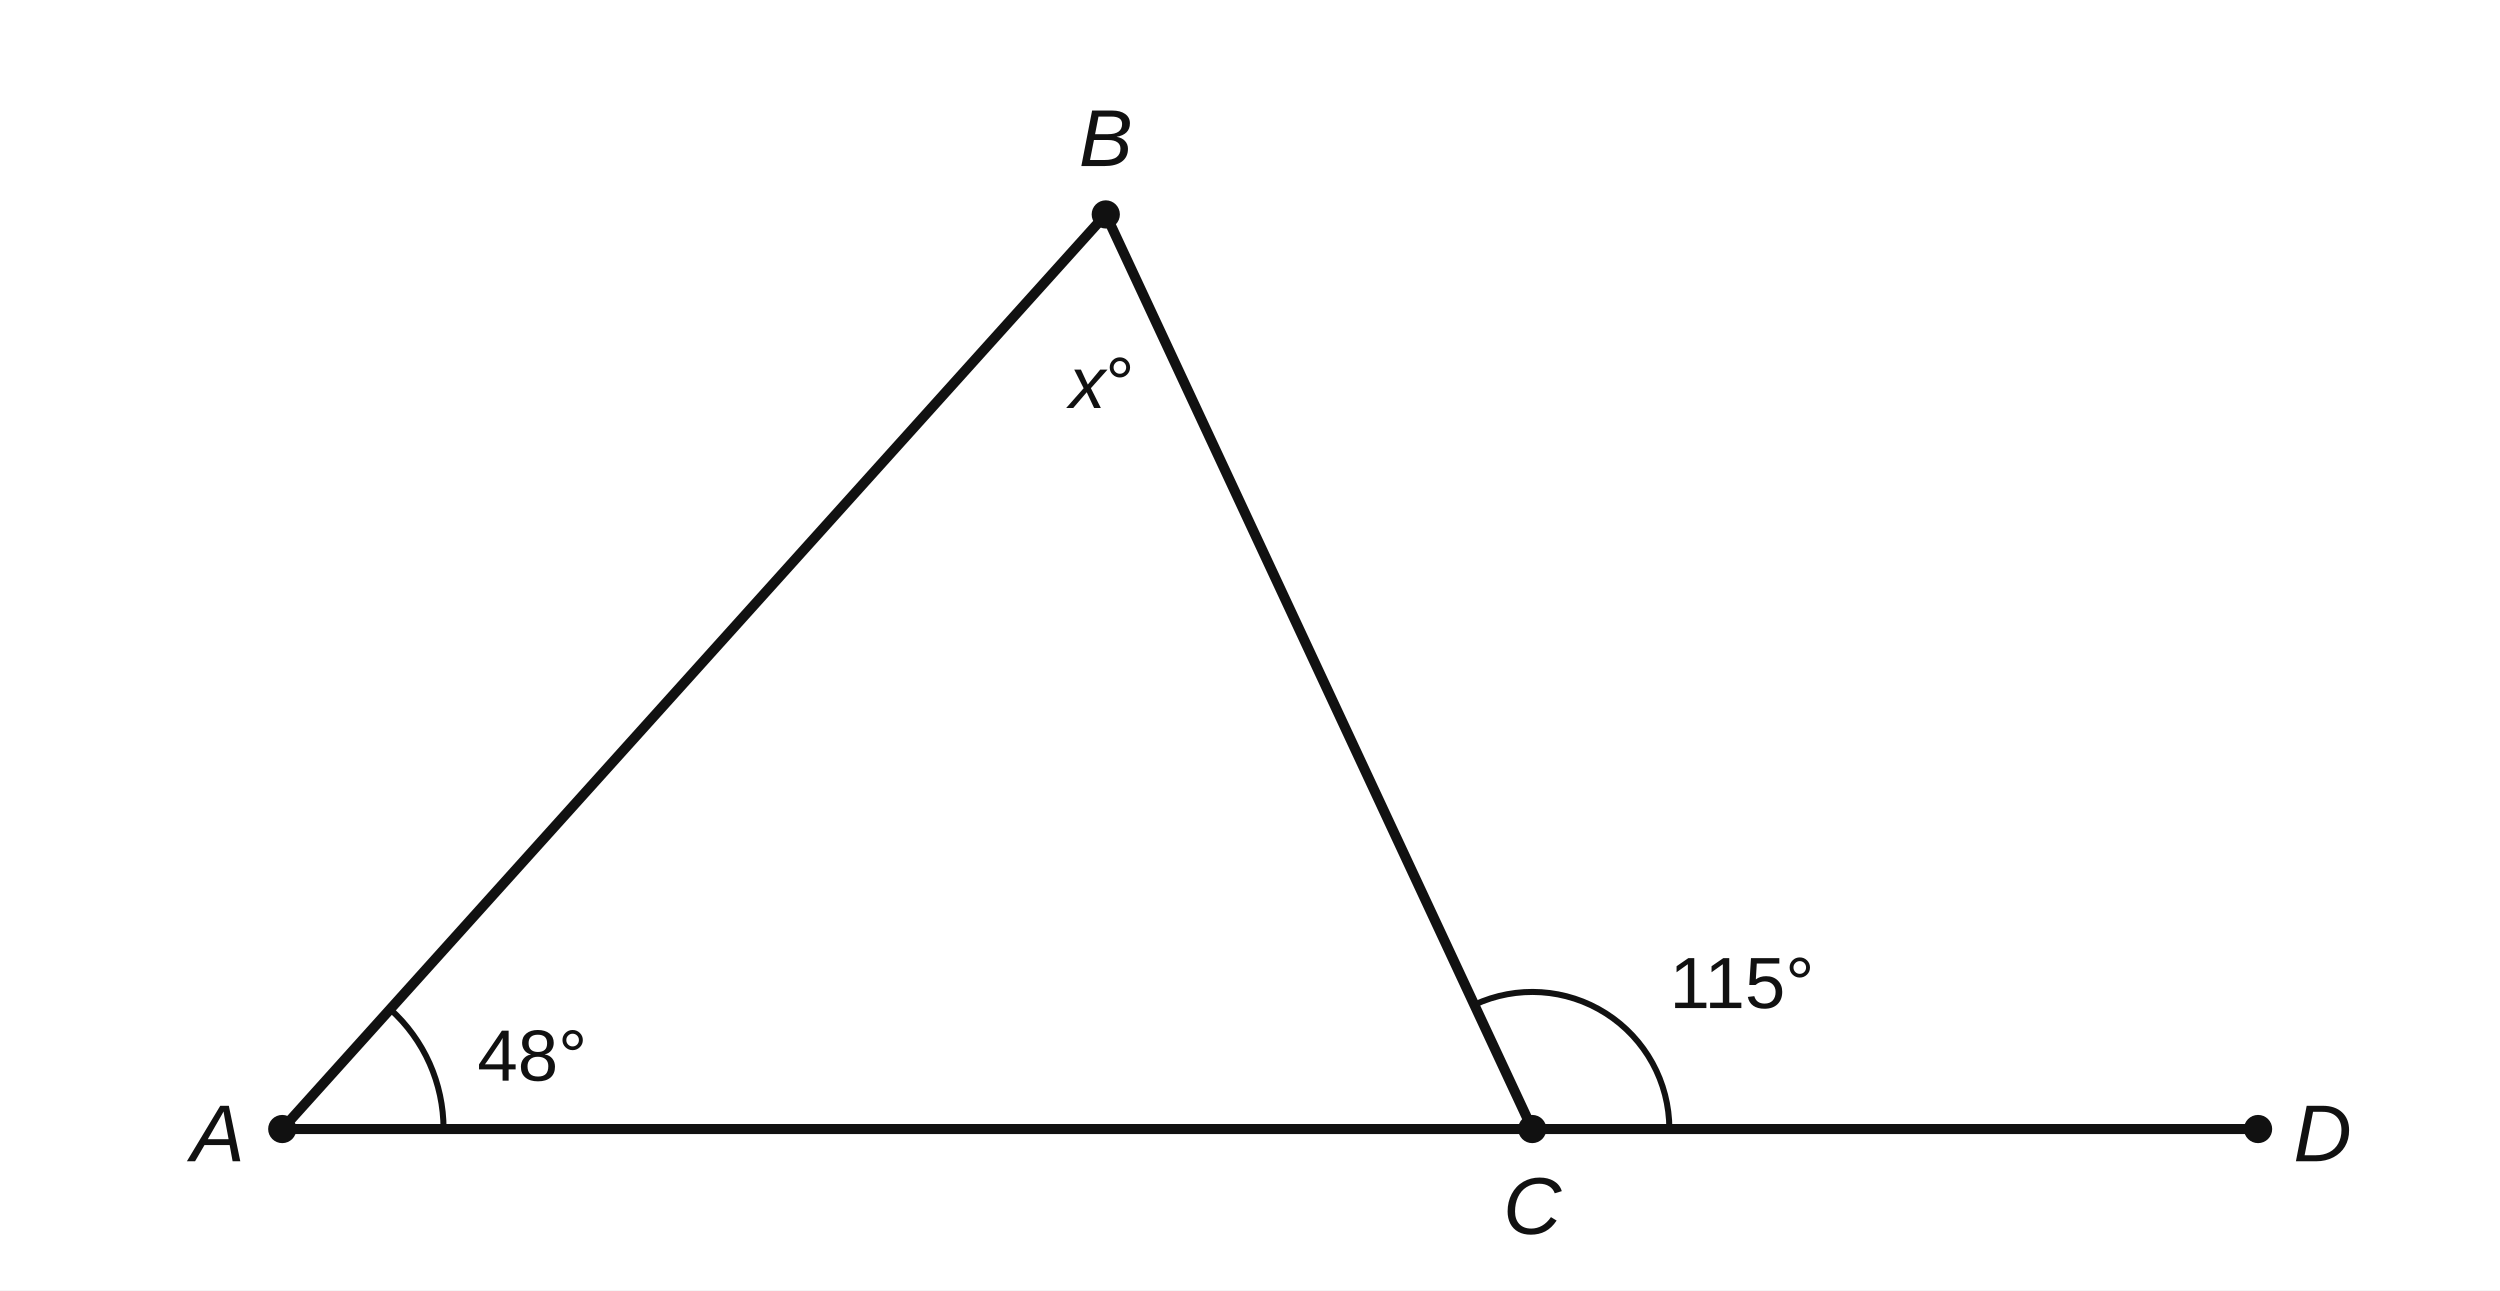
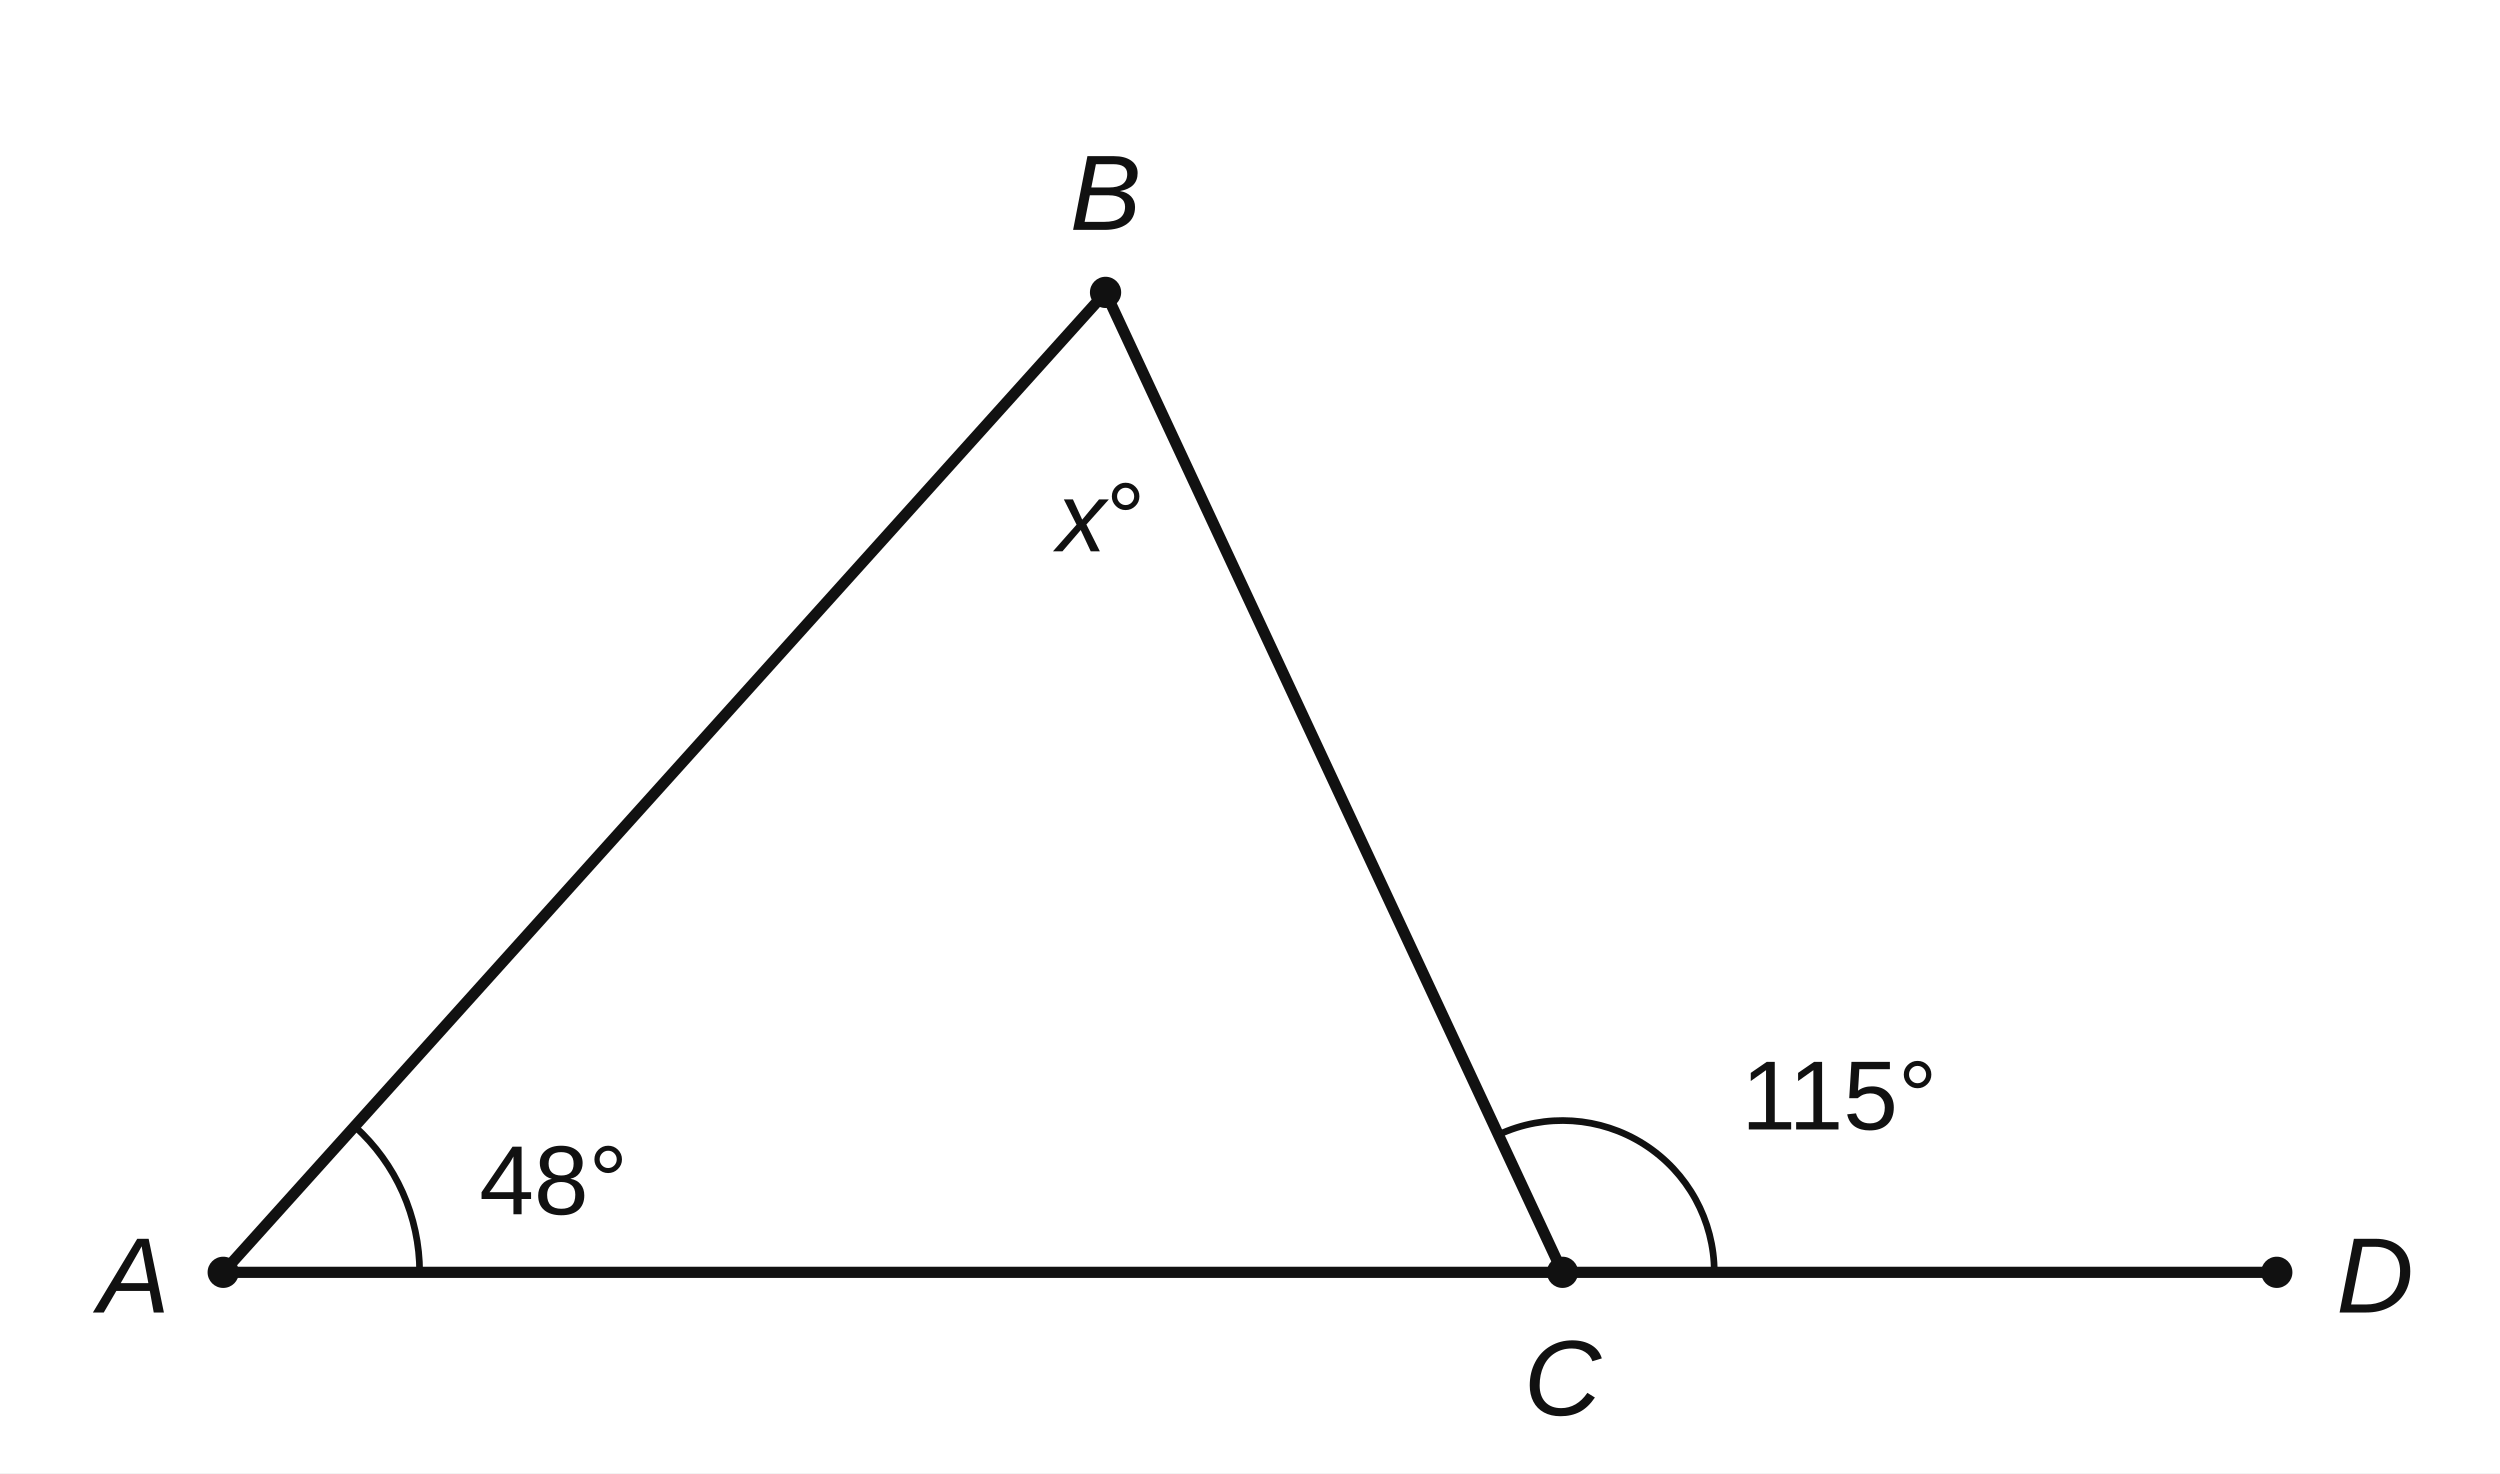
- <svg xmlns="http://www.w3.org/2000/svg" viewBox="0 0 620 320" width="620" height="320">
-   <rect width="620" height="320" fill="#fff" />
-   <polygon points="70,280 274.231,53.178 380,280" fill="none" stroke="#111" stroke-width="2.5" stroke-linejoin="round" />
-   <line x1="380" y1="280" x2="560" y2="280" stroke="#111" stroke-width="2.5" stroke-linecap="round" />
-   <circle cx="70" cy="280" r="3.5" fill="#111" />
-   <circle cx="274.231" cy="53.178" r="3.5" fill="#111" />
-   <circle cx="380" cy="280" r="3.5" fill="#111" />
-   <circle cx="560" cy="280" r="3.5" fill="#111" />
-   <path d="M110,280 A40,40 0 0 0 96.765,250.274" fill="none" stroke="#111" stroke-width="1.5" />
-   <path d="M414,280 A34,34 0 0 0 365.631,249.186" fill="none" stroke="#111" stroke-width="1.5" />
-   <text x="54" y="288" font-size="20" text-anchor="middle" fill="#111" font-family="Arial, Helvetica, sans-serif" font-style="italic">A</text>
-   <text x="274.231" y="41.178" font-size="20" text-anchor="middle" fill="#111" font-family="Arial, Helvetica, sans-serif" font-style="italic">B</text>
-   <text x="380" y="306" font-size="20" text-anchor="middle" fill="#111" font-family="Arial, Helvetica, sans-serif" font-style="italic">C</text>
-   <text x="576" y="288" font-size="20" text-anchor="middle" fill="#111" font-family="Arial, Helvetica, sans-serif" font-style="italic">D</text>
-   <text x="132" y="268" font-size="18" text-anchor="middle" fill="#111" font-family="Arial, Helvetica, sans-serif">48°</text>
-   <text x="432" y="250" font-size="18" text-anchor="middle" fill="#111" font-family="Arial, Helvetica, sans-serif">115°</text>
-   <text x="273.231" y="101.178" font-size="18" text-anchor="middle" fill="#111" font-family="Arial, Helvetica, sans-serif">
+ <svg xmlns="http://www.w3.org/2000/svg" viewBox="0 0 560 330" width="560" height="330">
+   <rect width="560" height="330" fill="#fff" />
+   <polygon points="50,285 247.643,65.495 350,285" fill="none" stroke="#111" stroke-width="2.5" stroke-linejoin="round" />
+   <line x1="350" y1="285" x2="510" y2="285" stroke="#111" stroke-width="2.5" stroke-linecap="round" />
+   <circle cx="50" cy="285" r="3.5" fill="#111" />
+   <circle cx="247.643" cy="65.495" r="3.5" fill="#111" />
+   <circle cx="350" cy="285" r="3.5" fill="#111" />
+   <circle cx="510" cy="285" r="3.5" fill="#111" />
+   <path d="M94,285 A44,44 0 0 0 79.442,252.302" fill="none" stroke="#111" stroke-width="1.5" />
+   <path d="M384,285 A34,34 0 0 0 335.631,254.186" fill="none" stroke="#111" stroke-width="1.5" />
+   <text x="30" y="294" font-size="24" text-anchor="middle" fill="#111" font-family="Arial, Helvetica, sans-serif" font-style="italic">A</text>
+   <text x="247.643" y="51.495" font-size="24" text-anchor="middle" fill="#111" font-family="Arial, Helvetica, sans-serif" font-style="italic">B</text>
+   <text x="350" y="317" font-size="24" text-anchor="middle" fill="#111" font-family="Arial, Helvetica, sans-serif" font-style="italic">C</text>
+   <text x="532" y="294" font-size="24" text-anchor="middle" fill="#111" font-family="Arial, Helvetica, sans-serif" font-style="italic">D</text>
+   <text x="124" y="272" font-size="22" text-anchor="middle" fill="#111" font-family="Arial, Helvetica, sans-serif">48°</text>
+   <text x="412" y="253" font-size="22" text-anchor="middle" fill="#111" font-family="Arial, Helvetica, sans-serif">115°</text>
+   <text x="246.643" y="123.495" font-size="22" text-anchor="middle" fill="#111" font-family="Arial, Helvetica, sans-serif">
    <tspan font-style="italic">x</tspan>°</text>
</svg>
